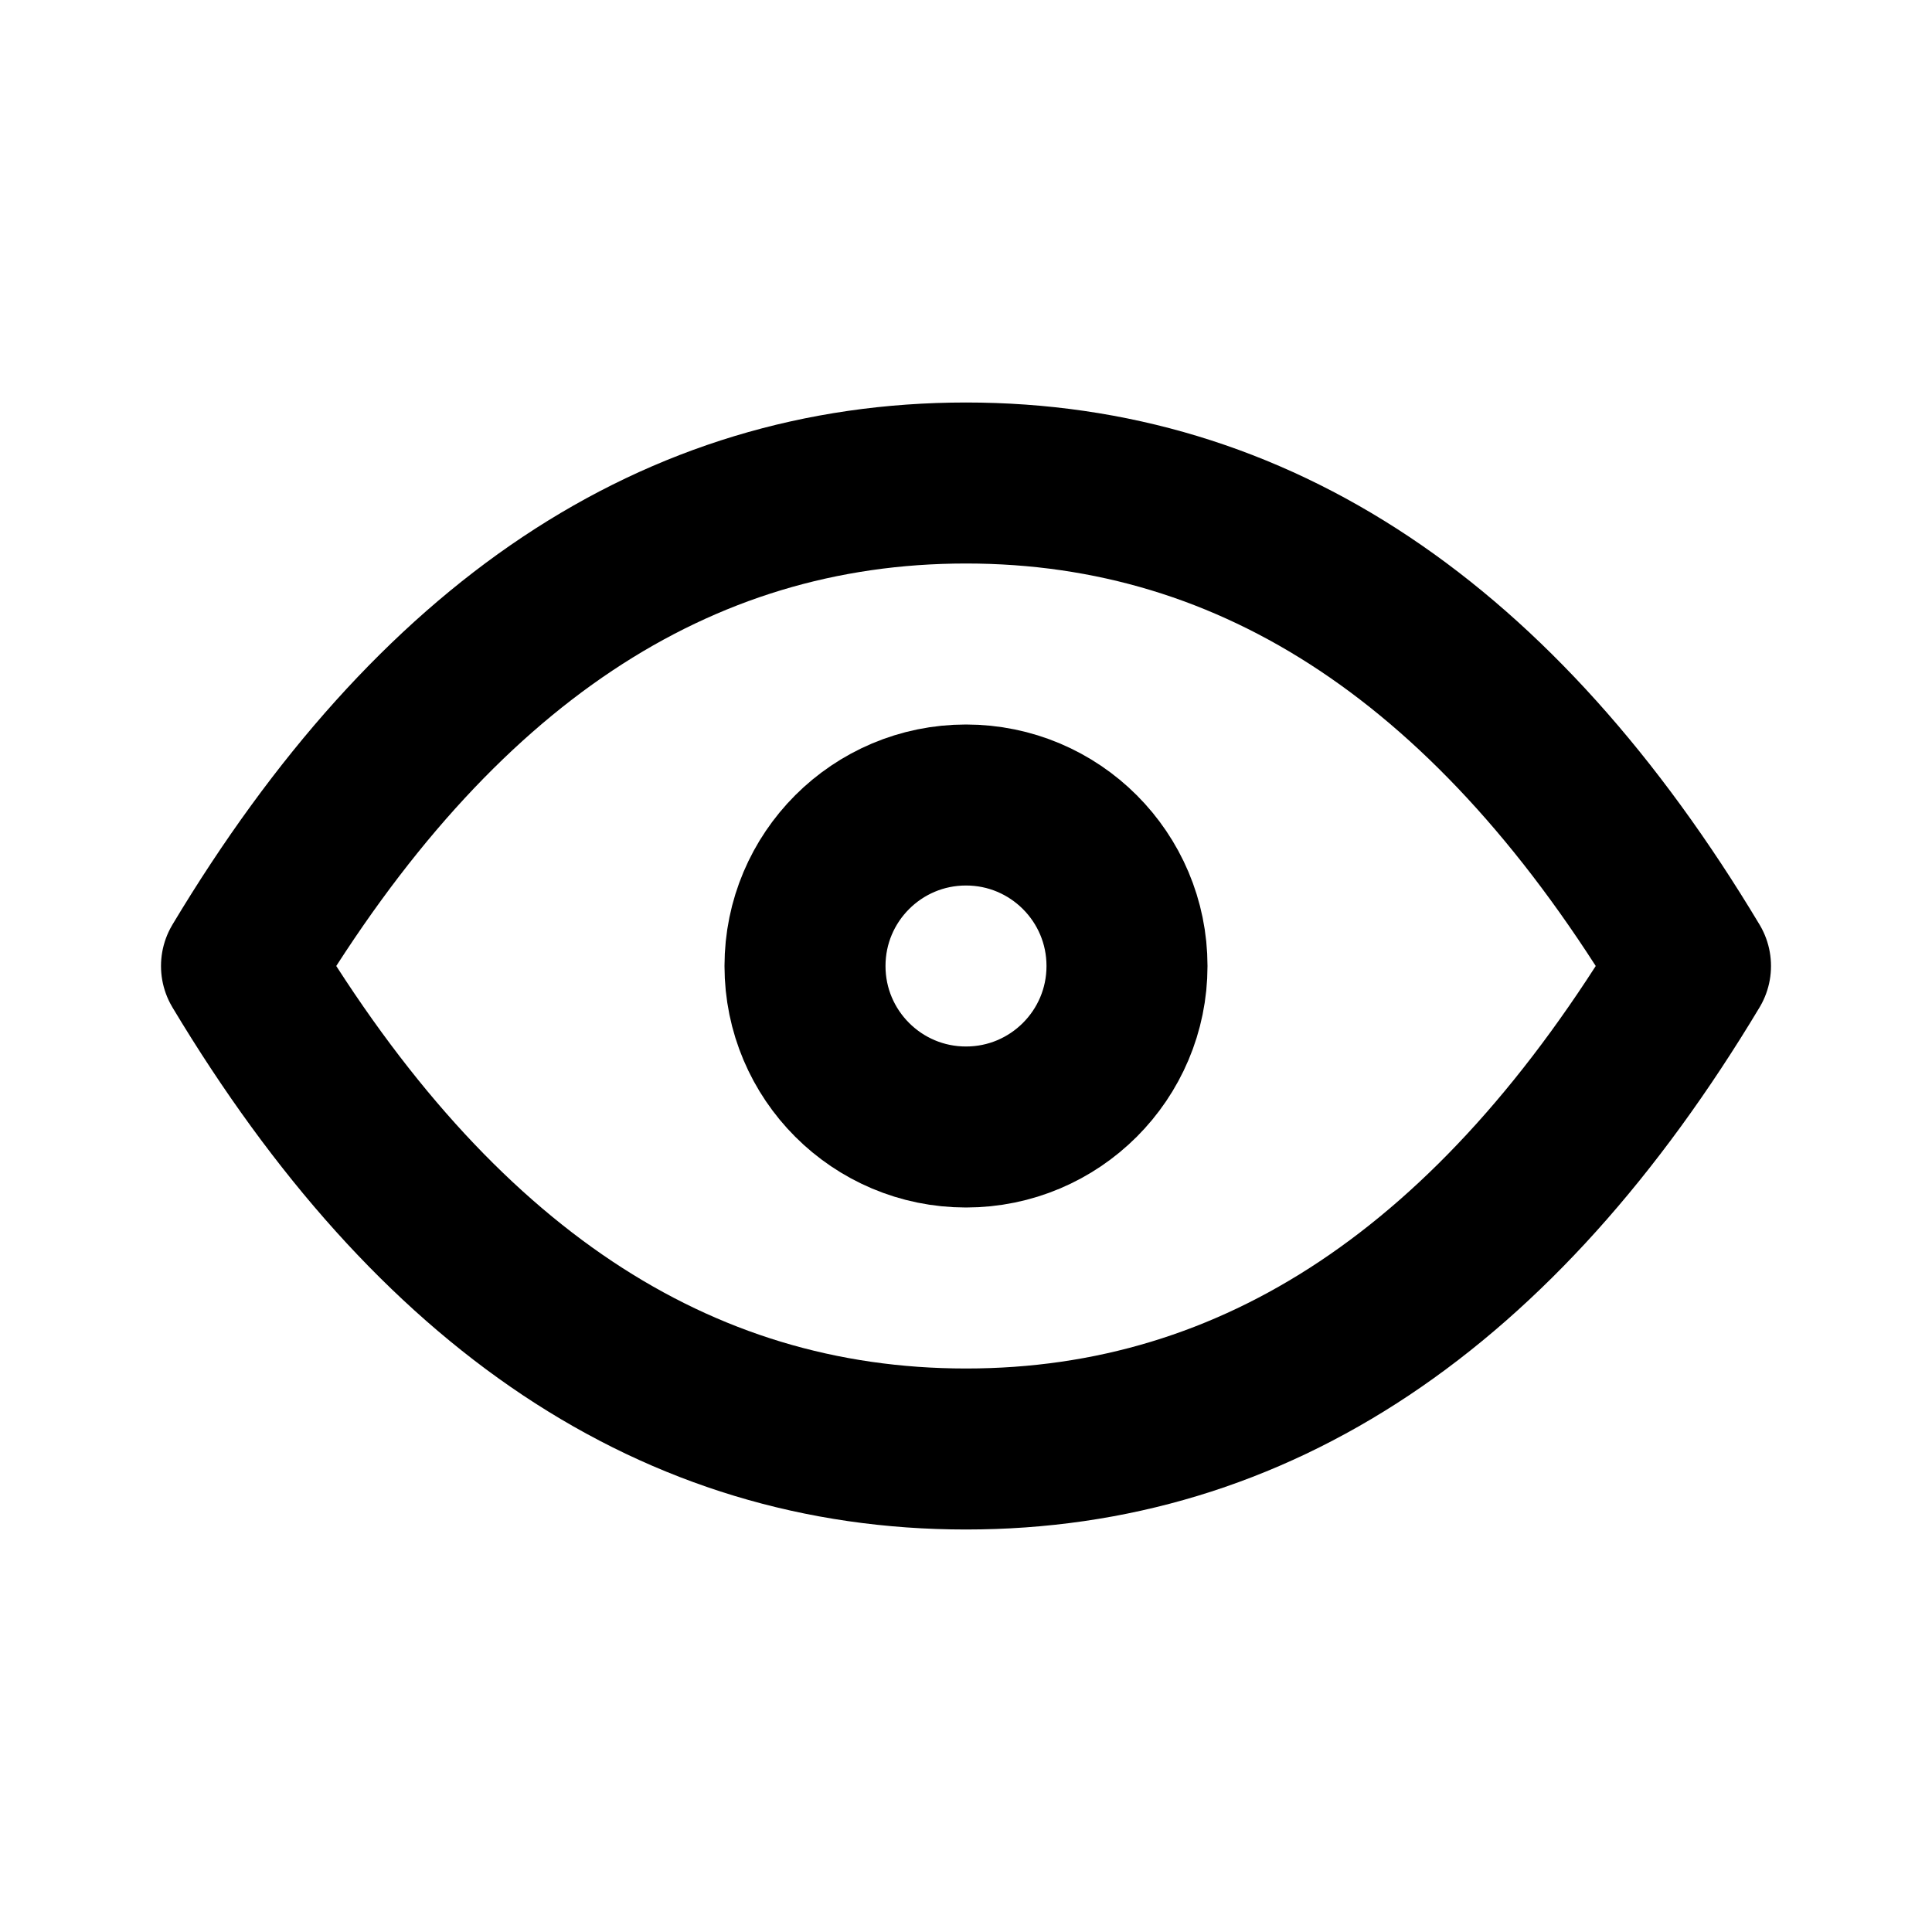
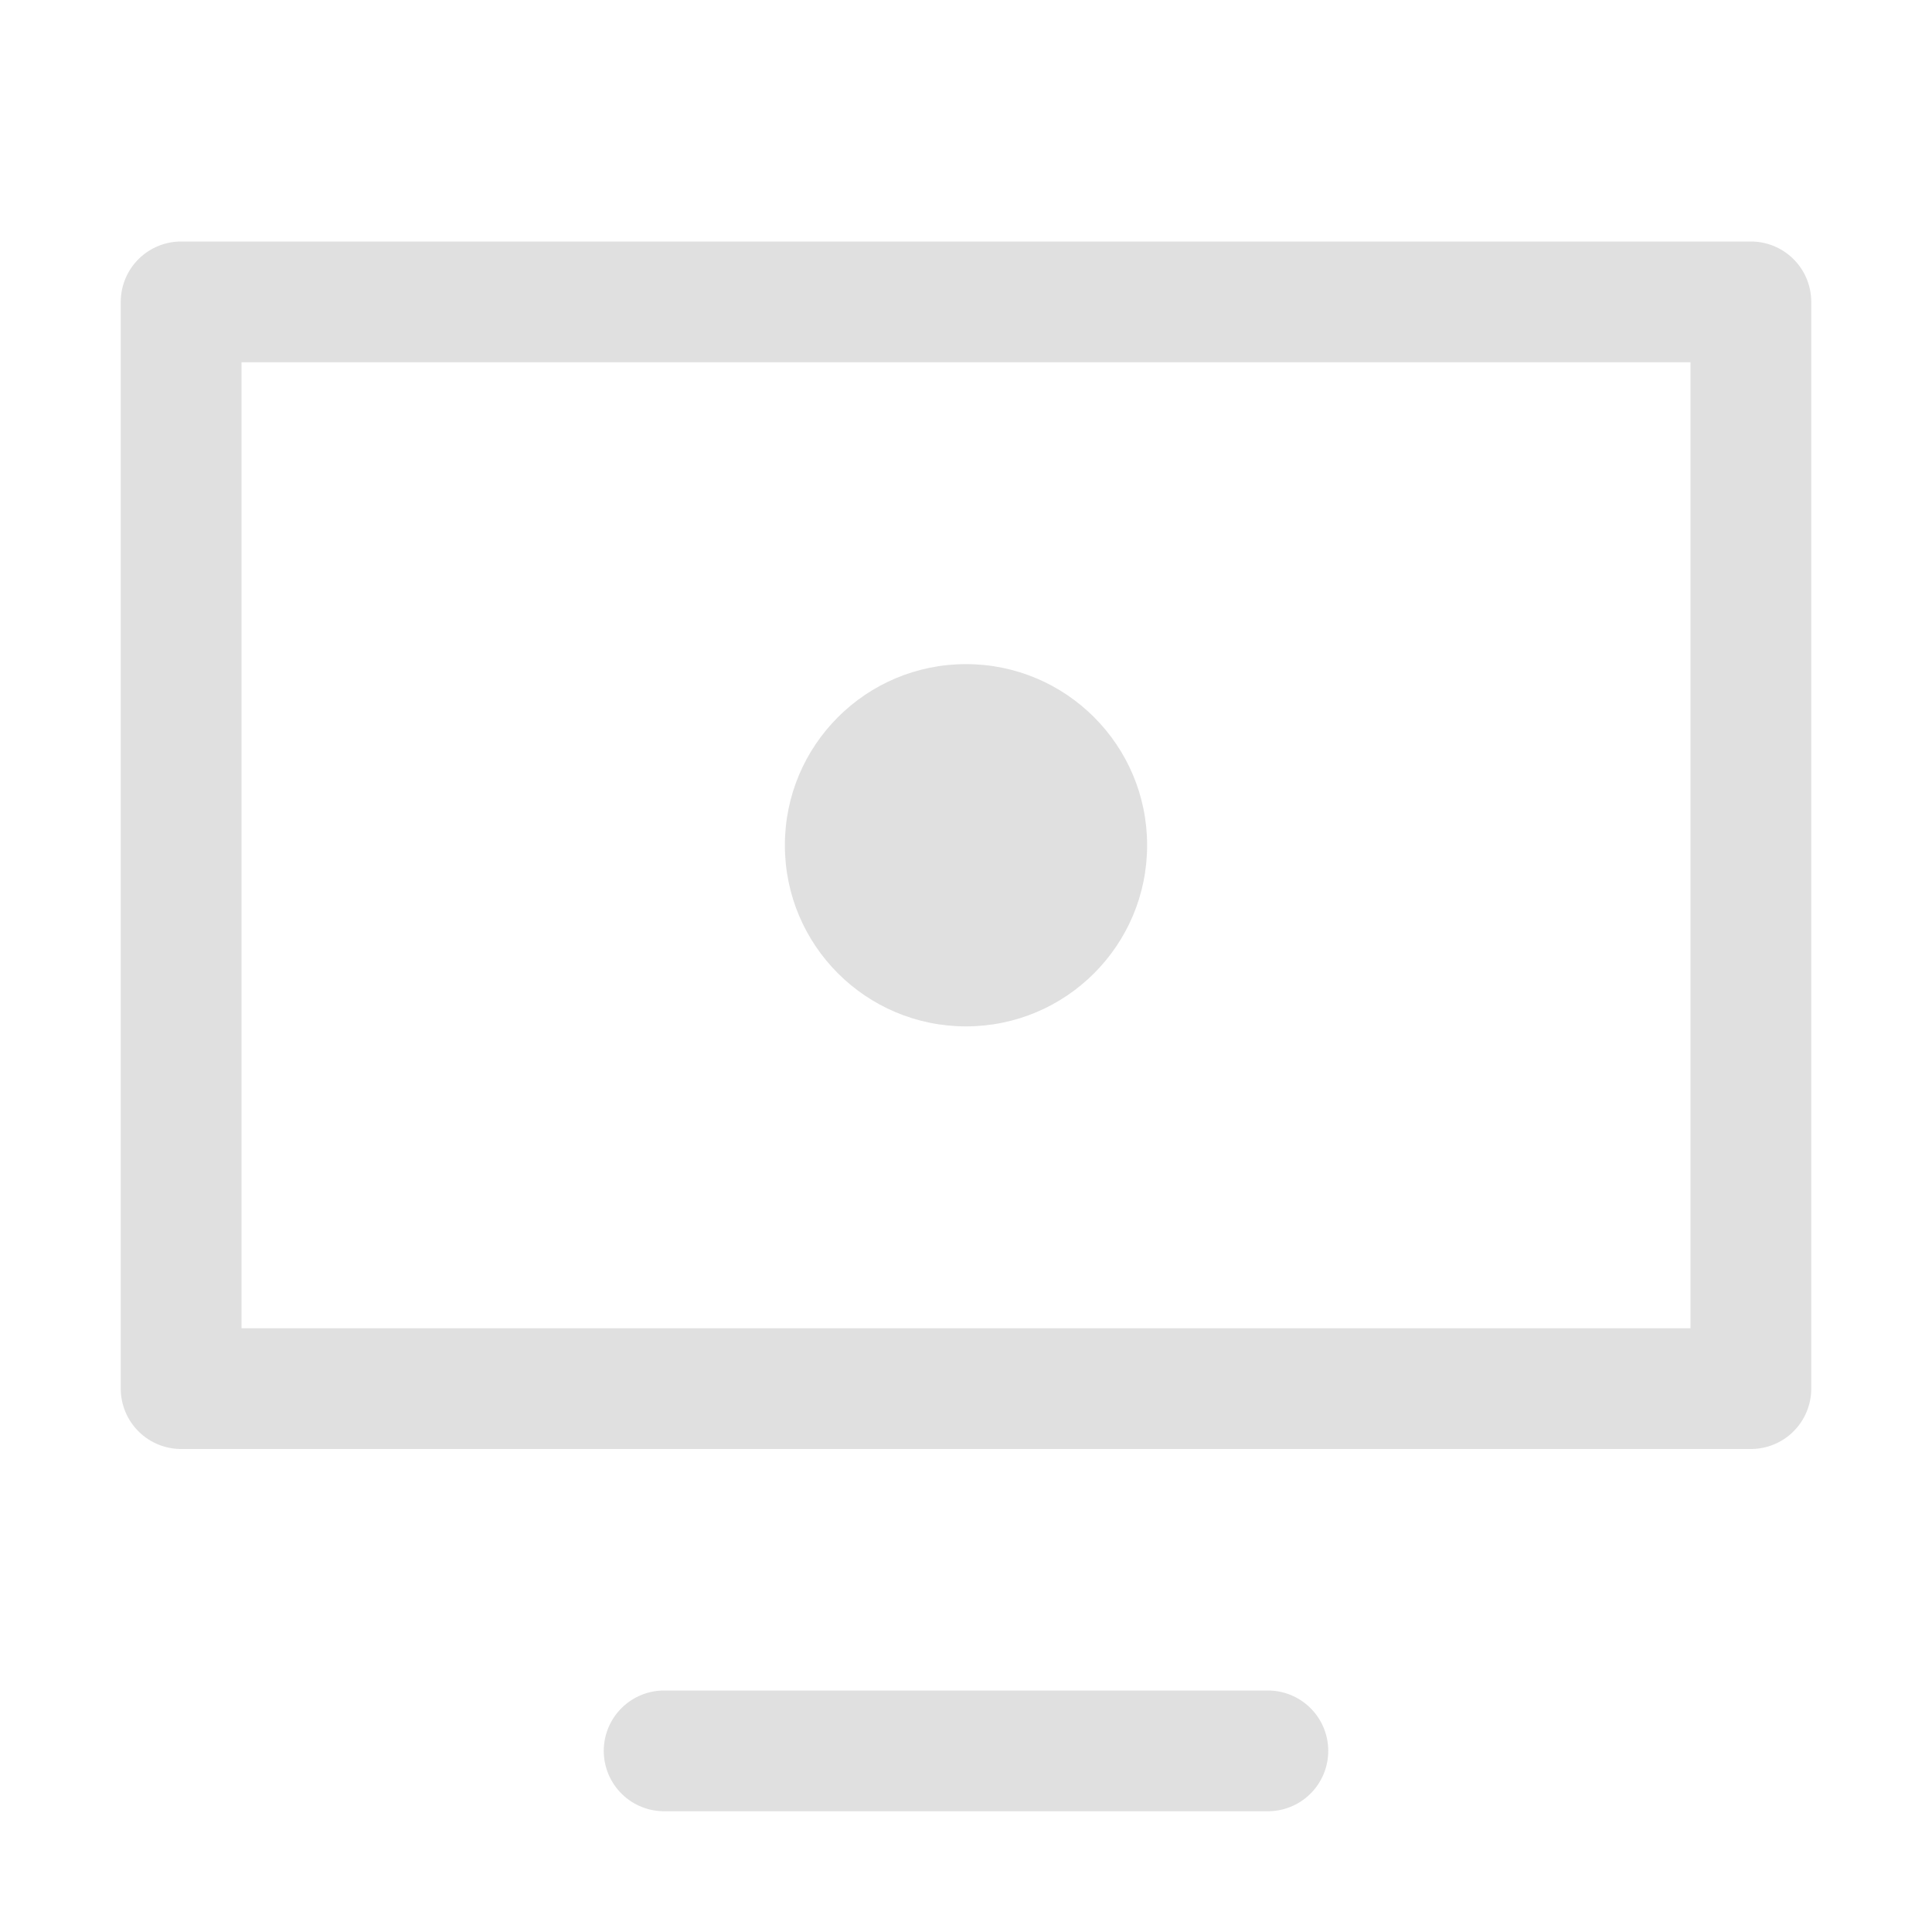
- <svg xmlns="http://www.w3.org/2000/svg" width="24" height="24" viewBox="0 0 24 24" fill="none" stroke="currentColor" stroke-width="2" stroke-linecap="round" stroke-linejoin="round" class="icon icon-tabler icons-tabler-outline icon-tabler-eye">
-   <path stroke="none" d="M0 0h24v24H0z" fill="none" />
-   <path d="M10 12a2 2 0 1 0 4 0a2 2 0 0 0 -4 0" />
-   <path d="M21 12c-2.4 4 -5.4 6 -9 6c-3.6 0 -6.6 -2 -9 -6c2.4 -4 5.4 -6 9 -6c3.6 0 6.6 2 9 6" />
+ <svg xmlns="http://www.w3.org/2000/svg" width="16" height="16" viewBox="0 0 16 16">
+   <path fill="none" stroke="#e0e0e0" stroke-width="1" stroke-linecap="round" stroke-linejoin="round" d="M1.5 2.5L14.5 2.5L14.5 11.5L1.5 11.5Z" />
+   <path fill="none" stroke="#e0e0e0" stroke-width="1" stroke-linecap="round" stroke-linejoin="round" d="M5.5 14.5L10.5 14.5" />
+   <path fill="#e0e0e0" d="M6.5 7A1.5 1.5 0 1 0 9.5 7A1.5 1.5 0 1 0 6.5 7Z" />
</svg>
